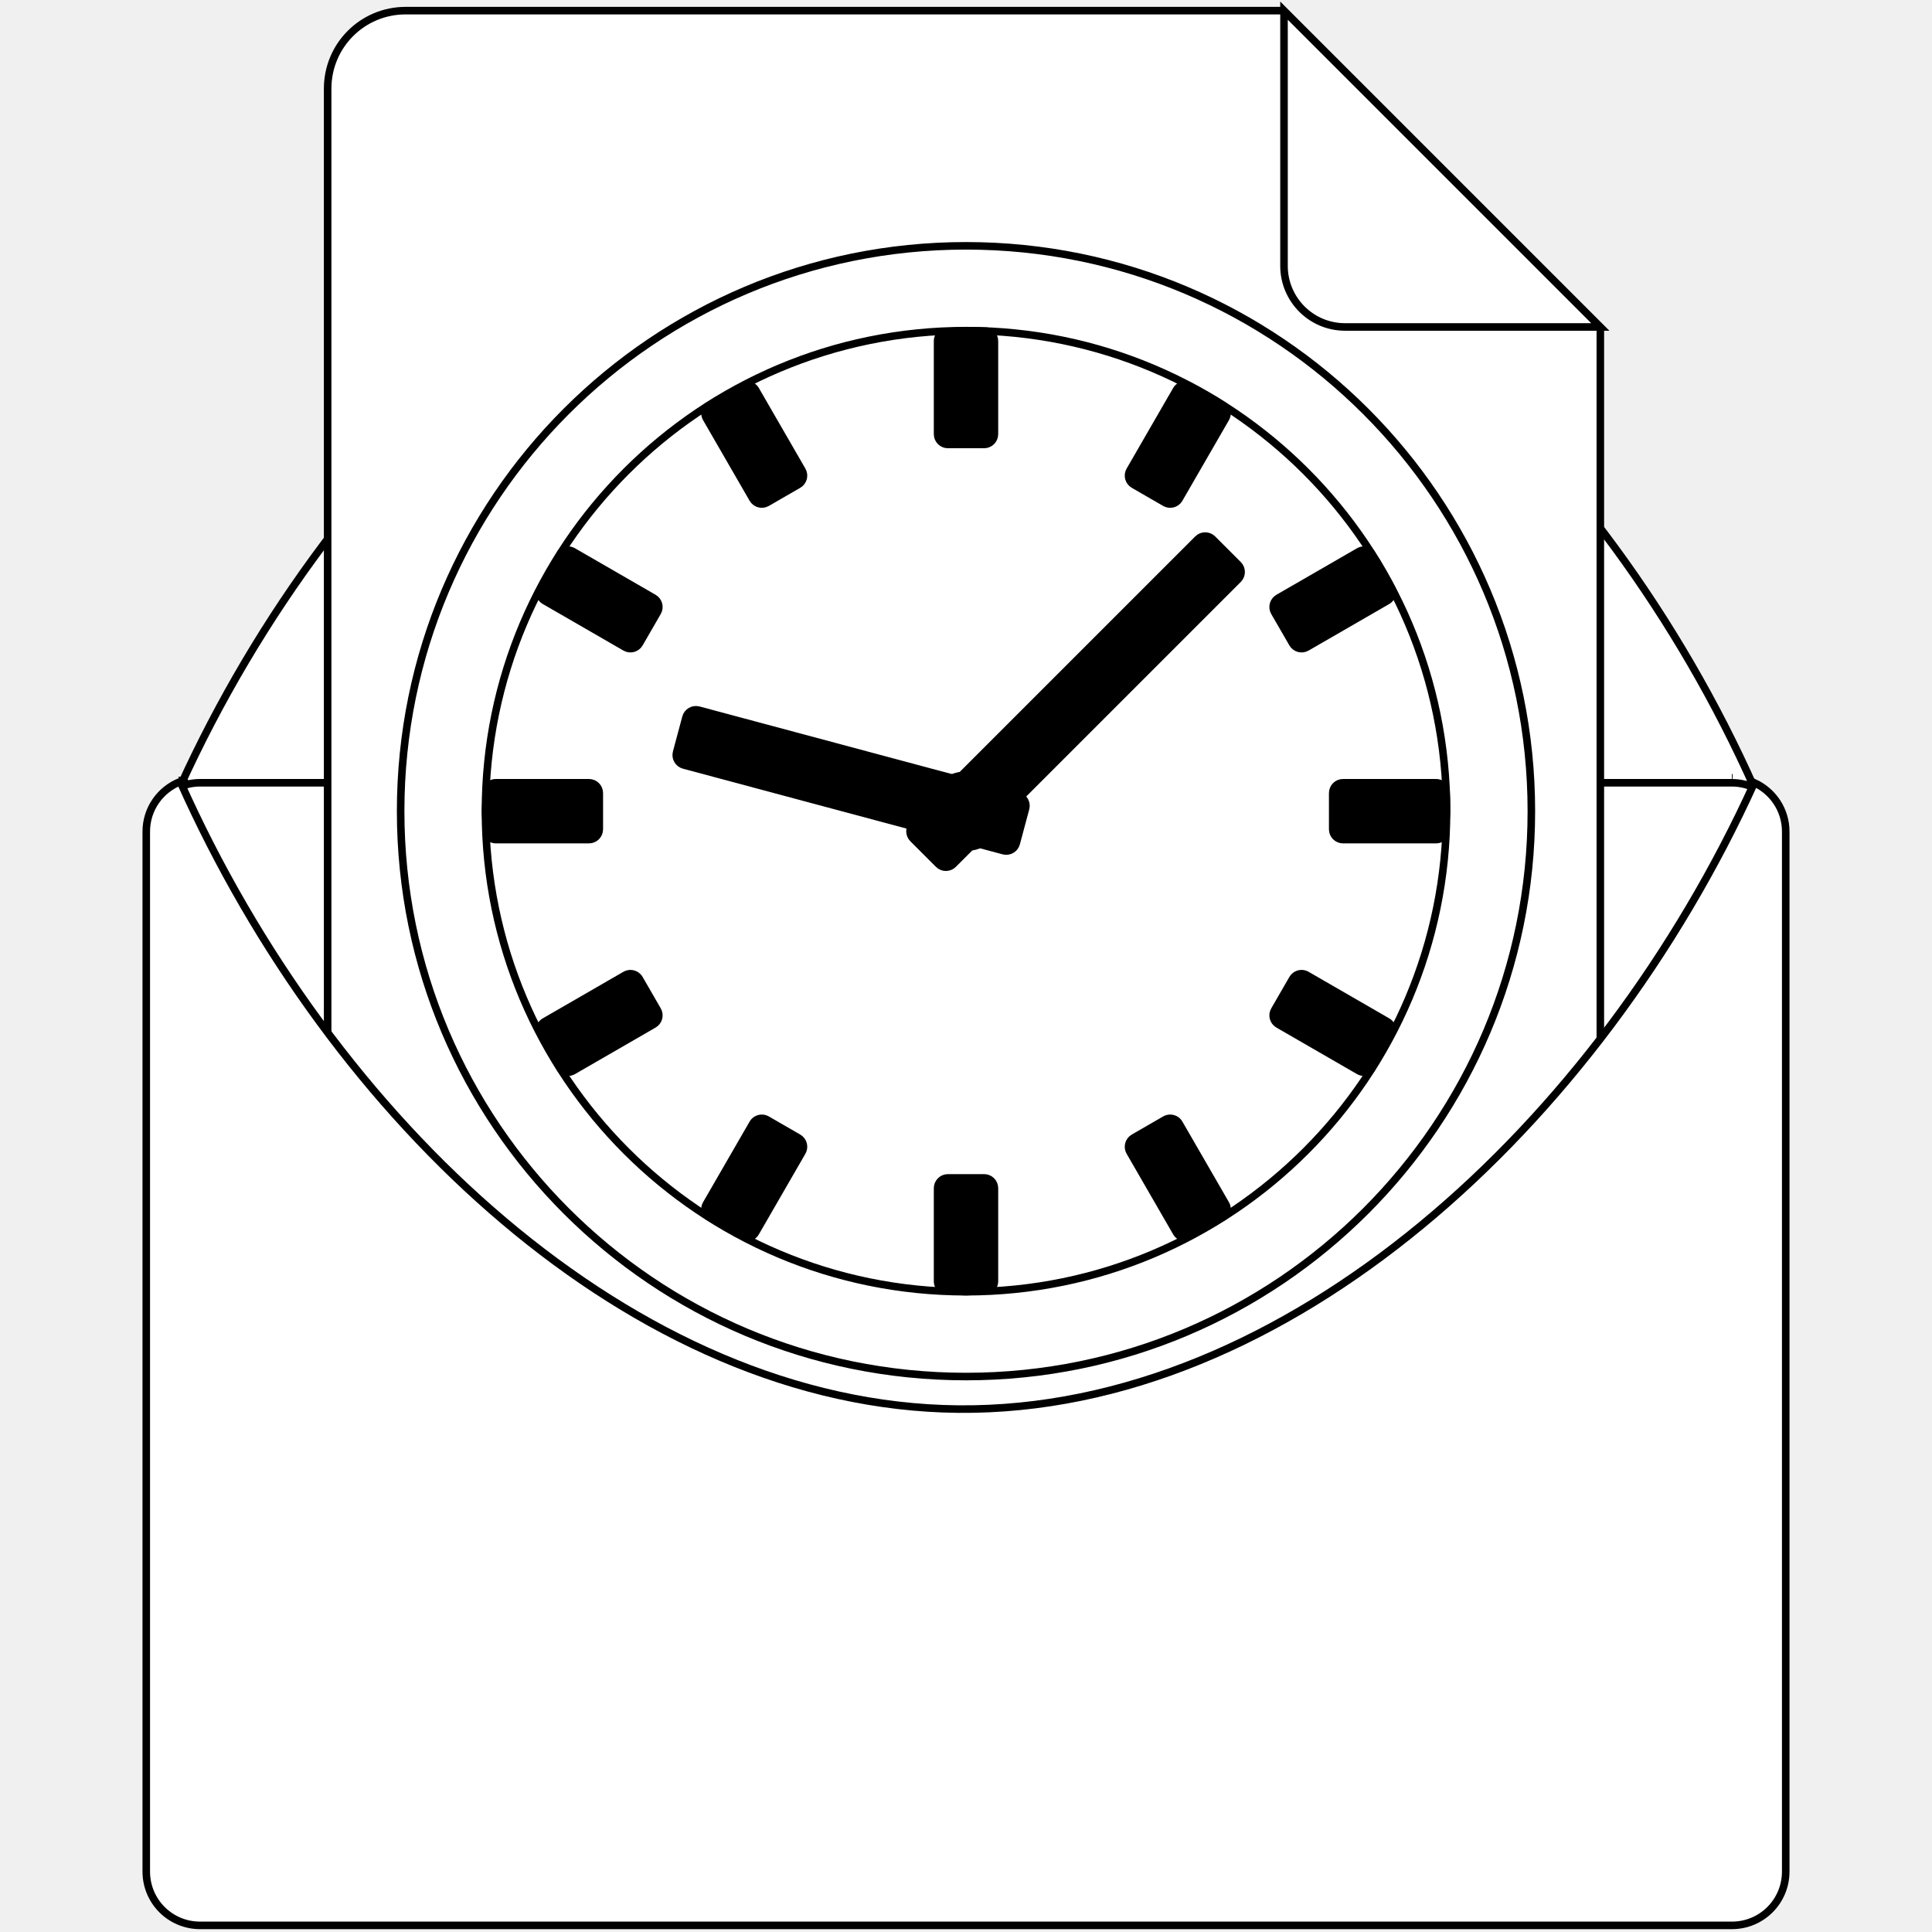
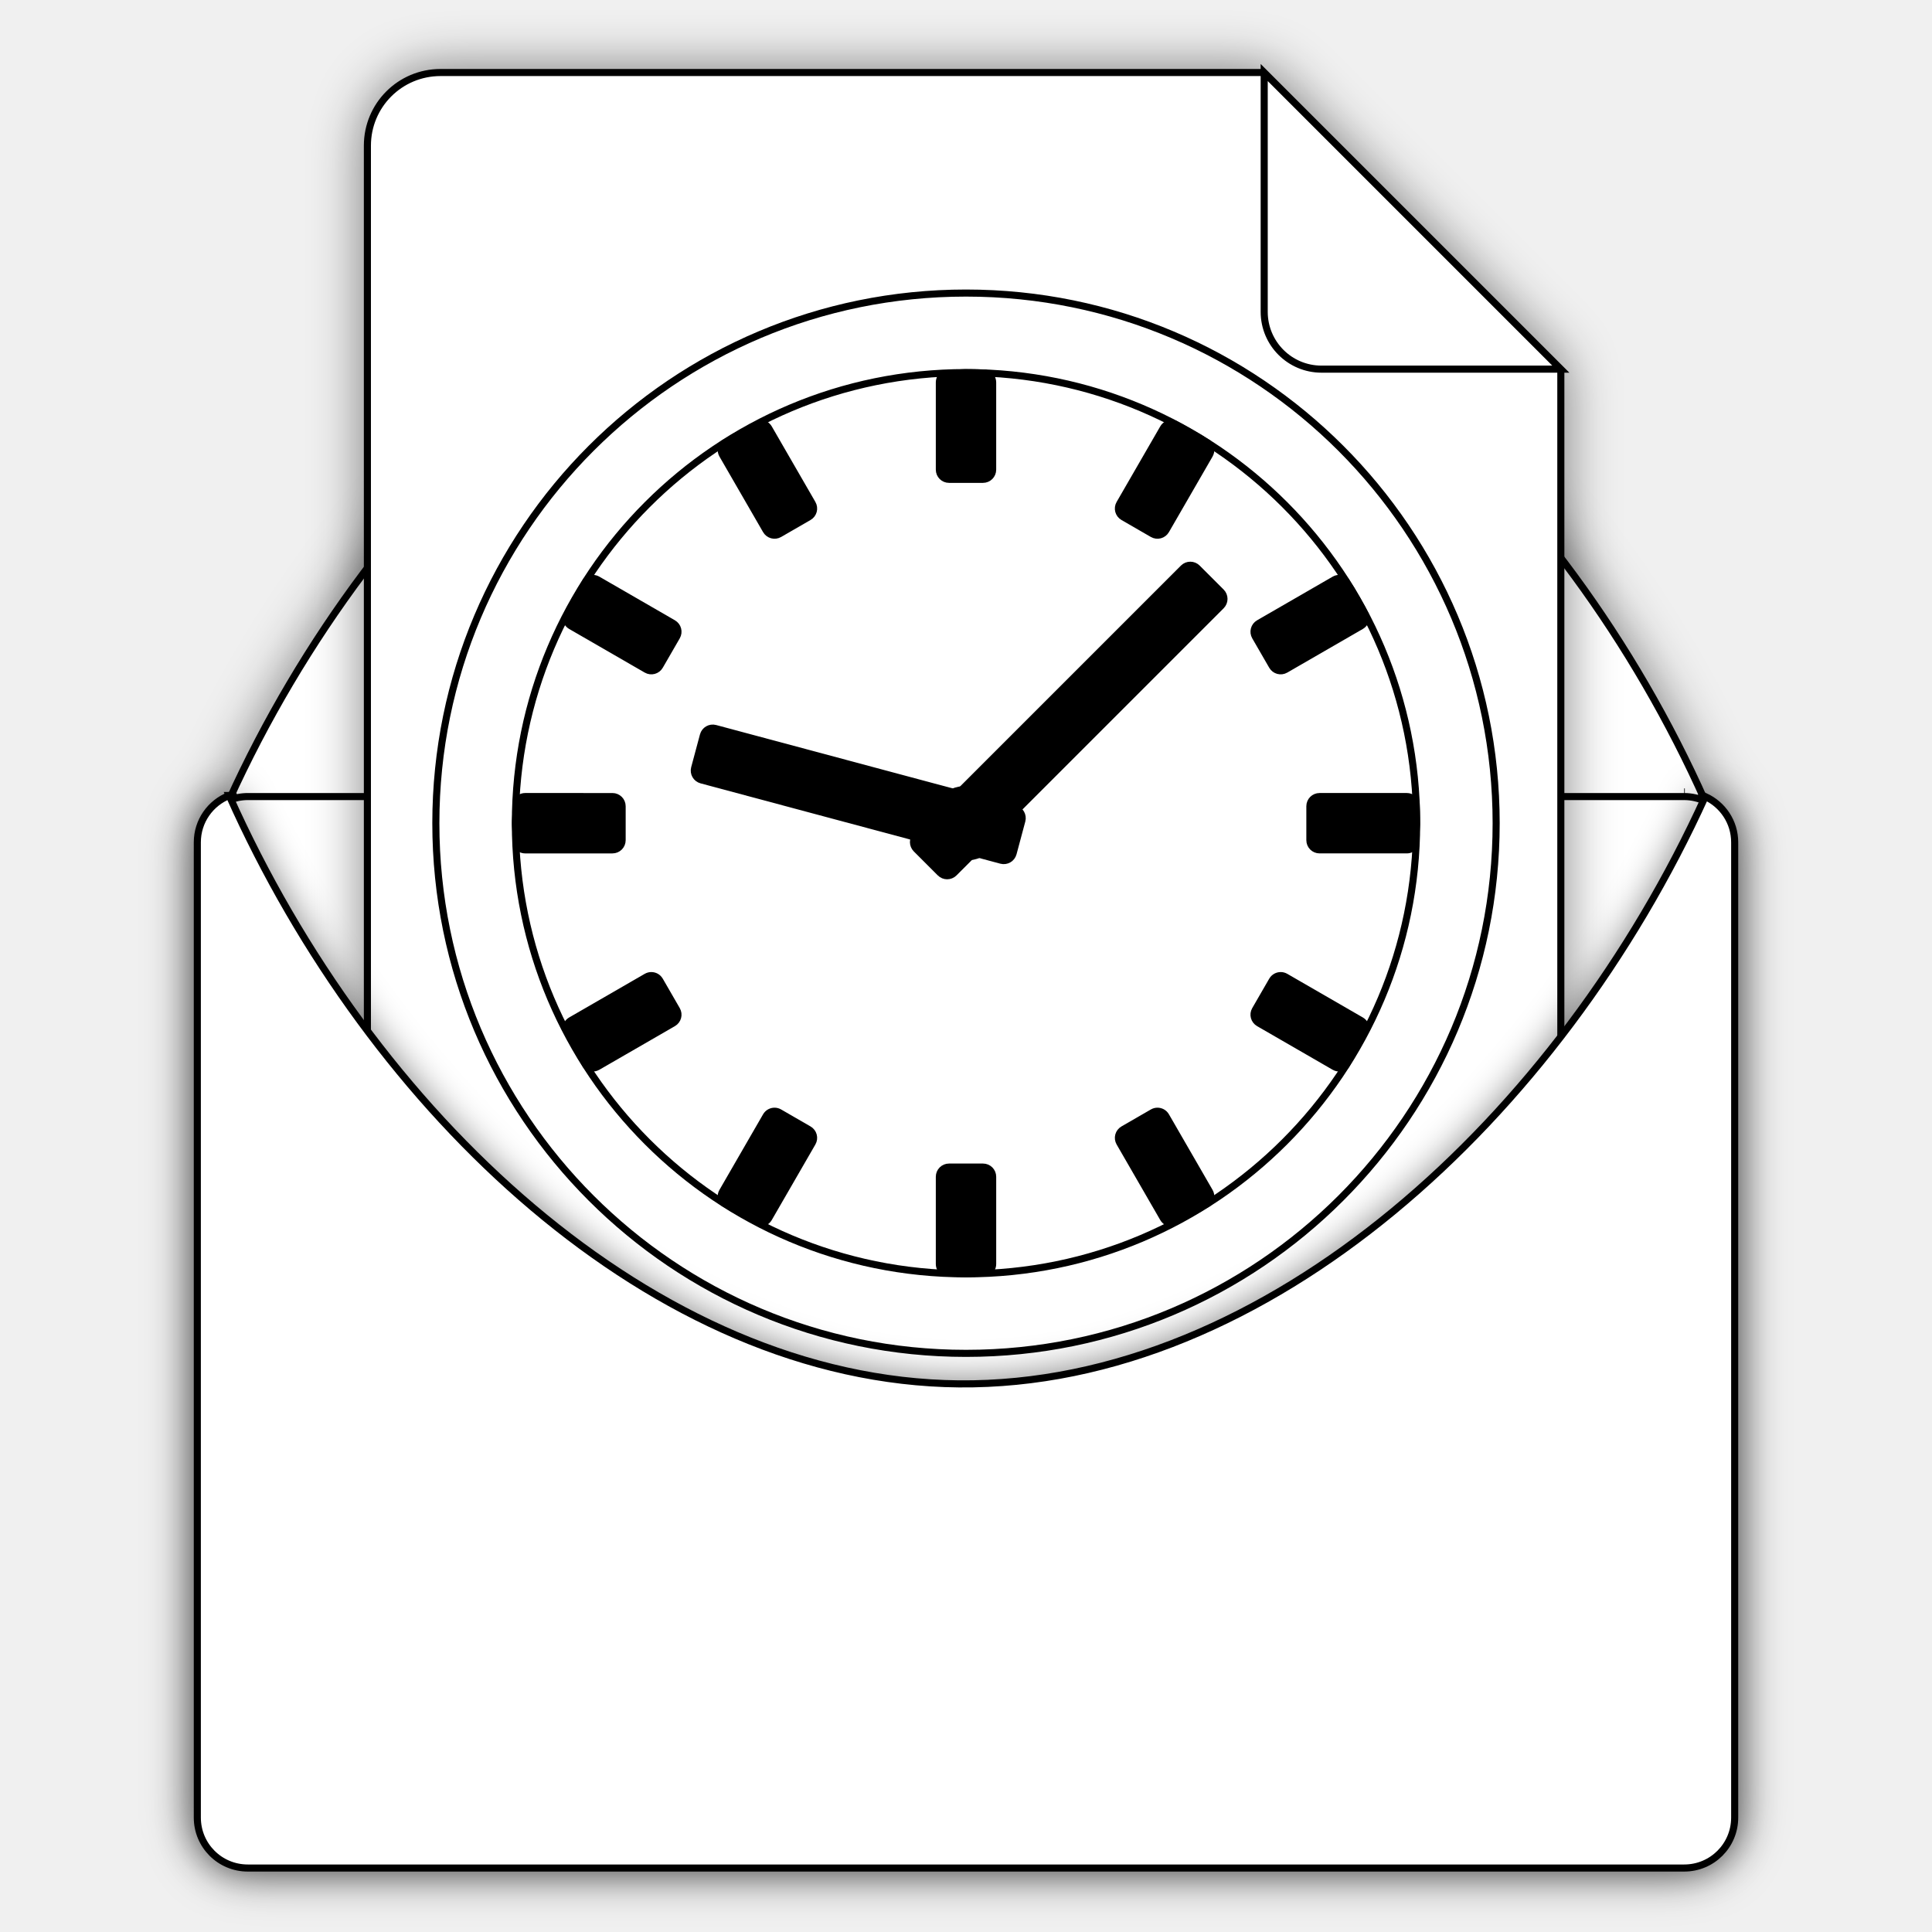
<svg xmlns="http://www.w3.org/2000/svg" width="512" height="512" viewBox="0 0 512 512" version="1.1" id="svg5">
-   <defs id="defs2" />
+   <defs id="defs2">
+     <filter style="color-interpolation-filters:sRGB;" id="filter5" x="-0.031" y="-0.044" width="1.061" height="1.087">
+       <feFlood result="flood" in="SourceGraphic" flood-opacity="0.498" flood-color="rgb(0,0,0)" id="feFlood4" />
+       <feGaussianBlur result="blur" in="SourceGraphic" stdDeviation="5" id="feGaussianBlur4" />
+       <feOffset result="offset" in="blur" dx="0" dy="0" id="feOffset4" />
+       <feComposite result="comp1" operator="in" in="flood" in2="offset" id="feComposite4" />
+       <feComposite result="comp2" operator="over" in="SourceGraphic" in2="comp1" id="feComposite5" />
+     </filter>
+     <filter style="color-interpolation-filters:sRGB;" id="filter7" x="-0.042" y="-0.041" width="1.083" height="1.079">
+       <feFlood result="flood" in="SourceGraphic" flood-opacity="0.498" flood-color="rgb(0,0,0)" id="feFlood5" />
+       <feGaussianBlur result="blur" in="SourceGraphic" stdDeviation="5" id="feGaussianBlur5" />
+       <feOffset result="offset" in="blur" dx="0" dy="0" id="feOffset5" />
+       <feComposite result="comp1" operator="in" in="flood" in2="offset" id="feComposite6" />
+       <feComposite result="comp2" operator="over" in="SourceGraphic" in2="comp1" id="feComposite7" />
+     </filter>
+     <filter style="color-interpolation-filters:sRGB;" id="filter12" x="-0.057" y="-0.043" width="1.117" height="1.082">
+       <feFlood result="flood" in="SourceGraphic" flood-opacity="0.498" flood-color="rgb(0,0,0)" id="feFlood11" />
+       <feGaussianBlur result="blur" in="SourceGraphic" stdDeviation="5" id="feGaussianBlur11" />
+       <feOffset result="offset" in="blur" dx="0" dy="0" id="feOffset11" />
+       <feComposite result="comp1" operator="in" in="flood" in2="offset" id="feComposite11" />
+       <feComposite result="comp2" operator="over" in="SourceGraphic" in2="comp1" id="feComposite12" />
+     </filter>
+   </defs>
  <g id="layer1">
-     <g id="g10603" transform="matrix(1.506678,0,0,1.506678,-163.7584,-177.6635)" style="stroke-width:1.327;stroke-miterlimit:4;stroke-dasharray:none">
+     <g id="g10603" transform="matrix(1.412849,0,0,1.412849,-137.6178,-150.0246)" style="stroke-width:1.327;stroke-miterlimit:4;stroke-dasharray:none;filter:url(#filter7)">
      <path id="path9791" style="fill:#ffffff;stroke:none;stroke-width:1.327;stroke-miterlimit:4;stroke-dasharray:none" d="m 141.053,255.195 -0.662,0.205 0.666,-0.197 z m -0.662,0.205 c -3.502,1.387 -5.975,4.782 -5.975,8.789 v 182.916 c 0,5.246 4.224,9.469 9.471,9.469 H 413.312 c 5.246,0 9.469,-4.222 9.469,-9.469 V 264.189 c 0,-3.83 -2.263,-7.095 -5.52,-8.59 z m 276.266,-0.047 -0.016,0.033 0.617,0.211 z" />
      <path style="fill:#ffffff;stroke:#000000;stroke-width:1.327;stroke-miterlimit:4;stroke-dasharray:none" d="m 280.381,146.101 c -57.867,-0.551 -112.742,50.137 -140.018,110.186 1.09,-0.436 2.274,-0.689 3.523,-0.689 H 413.312 c 1.41,0 2.733,0.325 3.934,0.873 -26.512,-59.495 -79.78,-109.826 -136.865,-110.369 z" id="path6014" />
    </g>
-     <g id="g10623" transform="matrix(1.506678,0,0,1.506678,-163.7584,-177.6635)" style="stroke-width:1.327;stroke-miterlimit:4;stroke-dasharray:none">
+     <g id="g10623" transform="matrix(1.412849,0,0,1.412849,-137.6178,-150.0246)" style="stroke-width:1.327;stroke-miterlimit:4;stroke-dasharray:none;filter:url(#filter12)">
      <path id="rect325" style="fill:#ffffff;stroke:#000000;stroke-width:1.327;stroke-miterlimit:4;stroke-dasharray:none" d="m 334.533,119.788 v 44.894 c 0,5.923 4.795,10.745 10.745,10.745 h 44.894 z m -154.488,0 c -7.605,0 -13.728,6.123 -13.728,13.728 v 292.338 c 0,7.605 6.121,13.728 13.728,13.728 h 196.399 c 7.605,0 13.728,-6.123 13.728,-13.728 V 175.427 l -55.639,-55.639 z" />
      <g id="g9512" transform="translate(1.658948,3.86825)" style="stroke-width:1.327;stroke-miterlimit:4;stroke-dasharray:none">
        <path id="path6136" style="fill:none;fill-opacity:1;stroke:#000000;stroke-width:1.327;stroke-miterlimit:4;stroke-dasharray:none" d="m 276.941,157.287 a 99.442,99.442 0 0 0 -99.443,99.441 99.442,99.442 0 0 0 99.443,99.443 99.442,99.442 0 0 0 99.441,-99.443 99.442,99.442 0 0 0 -99.441,-99.441 z m 0,14.916 a 84.526,84.526 0 0 1 84.525,84.525 84.526,84.526 0 0 1 -84.525,84.527 84.526,84.526 0 0 1 -84.527,-84.527 84.526,84.526 0 0 1 84.527,-84.525 z" />
        <path id="rect6465" style="fill:#000000;fill-opacity:1;stroke:#000000;stroke-width:1.327;stroke-miterlimit:4;stroke-dasharray:none" d="m 343.257,251.729 c -1.006,0 -1.816,0.81 -1.816,1.816 v 6.367 c 0,1.006 0.81,1.816 1.816,1.816 h 16.367 c 0.656,0 1.226,-0.345 1.545,-0.863 a 84.526,84.526 0 0 0 0.271,-3.781 v -1.393 a 84.526,84.526 0 0 0 -0.065,-2.617 c -0.207,-0.776 -0.909,-1.346 -1.752,-1.346 z" />
        <path id="rect6649" style="fill:#000000;fill-opacity:1;stroke:#000000;stroke-width:1.327;stroke-miterlimit:4;stroke-dasharray:none" d="m 336.011,285.312 c -0.644,-0.017 -1.275,0.311 -1.621,0.91 l -3.184,5.514 c -0.503,0.871 -0.205,1.977 0.666,2.48 l 14.174,8.184 c 0.713,0.412 1.584,0.288 2.152,-0.248 a 84.526,84.526 0 0 0 3.756,-6.877 c -0.013,-0.613 -0.336,-1.205 -0.908,-1.535 l -14.174,-8.184 c -0.272,-0.157 -0.569,-0.236 -0.861,-0.244 z" />
        <path id="rect6651" style="fill:#000000;fill-opacity:1;stroke:#000000;stroke-width:1.327;stroke-miterlimit:4;stroke-dasharray:none" d="m 312.808,310.752 c -0.293,0.008 -0.589,0.087 -0.861,0.244 l -5.514,3.184 c -0.871,0.503 -1.167,1.609 -0.664,2.48 l 8.184,14.176 c 0.331,0.572 0.922,0.894 1.535,0.906 a 84.526,84.526 0 0 0 6.871,-3.752 c 0.539,-0.568 0.667,-1.44 0.254,-2.154 l -8.184,-14.176 c -0.346,-0.599 -0.977,-0.926 -1.621,-0.908 z" />
        <path id="rect6653" style="fill:#000000;fill-opacity:1;stroke:#000000;stroke-width:1.327;stroke-miterlimit:4;stroke-dasharray:none" d="m 273.757,321.229 c -1.006,0 -1.816,0.81 -1.816,1.816 v 16.367 c 0,0.657 0.346,1.228 0.865,1.547 a 84.526,84.526 0 0 0 3.752,0.27 h 0.766 a 84.526,84.526 0 0 0 3.75,-0.27 c 0.52,-0.319 0.867,-0.89 0.867,-1.547 v -16.367 c 0,-1.006 -0.81,-1.816 -1.816,-1.816 z" />
        <path id="rect6655" style="fill:#000000;fill-opacity:1;stroke:#000000;stroke-width:1.327;stroke-miterlimit:4;stroke-dasharray:none" d="m 241.073,310.752 c -0.644,-0.017 -1.275,0.309 -1.621,0.908 l -8.184,14.176 c -0.413,0.715 -0.287,1.586 0.252,2.154 a 84.526,84.526 0 0 0 6.873,3.752 c 0.613,-0.013 1.205,-0.334 1.535,-0.906 l 8.184,-14.176 c 0.503,-0.871 0.205,-1.977 -0.666,-2.48 l -5.514,-3.184 c -0.272,-0.157 -0.567,-0.236 -0.859,-0.244 z" />
        <path id="rect6657" style="fill:#000000;fill-opacity:1;stroke:#000000;stroke-width:1.327;stroke-miterlimit:4;stroke-dasharray:none" d="m 217.868,285.312 c -0.293,0.008 -0.587,0.087 -0.859,0.244 l -14.176,8.184 c -0.572,0.33 -0.893,0.922 -0.906,1.535 a 84.526,84.526 0 0 0 3.756,6.877 c 0.569,0.536 1.437,0.66 2.15,0.248 l 14.176,-8.184 c 0.871,-0.503 1.167,-1.609 0.664,-2.48 l -3.184,-5.514 c -0.346,-0.599 -0.977,-0.928 -1.621,-0.91 z" />
        <path id="rect6659" style="fill:#000000;fill-opacity:1;stroke:#000000;stroke-width:1.327;stroke-miterlimit:4;stroke-dasharray:none" d="m 194.257,251.729 c -0.657,0 -1.228,0.348 -1.547,0.867 a 84.526,84.526 0 0 0 -0.27,3.75 v 0.766 a 84.526,84.526 0 0 0 0.27,3.752 c 0.319,0.519 0.89,0.865 1.547,0.865 h 16.367 c 1.006,0 1.816,-0.81 1.816,-1.816 v -6.367 c 0,-1.006 -0.81,-1.816 -1.816,-1.816 z" />
        <path id="rect6661" style="fill:#000000;fill-opacity:1;stroke:#000000;stroke-width:1.327;stroke-miterlimit:4;stroke-dasharray:none" d="m 206.974,210.812 c -0.474,-0.013 -0.94,0.163 -1.291,0.494 a 84.526,84.526 0 0 0 -3.756,6.877 c 0.013,0.613 0.334,1.203 0.906,1.533 l 14.176,8.184 c 0.871,0.503 1.977,0.207 2.48,-0.664 l 3.184,-5.514 c 0.503,-0.871 0.207,-1.979 -0.664,-2.482 l -14.176,-8.184 c -0.272,-0.157 -0.567,-0.236 -0.859,-0.244 z" />
        <path id="rect6663" style="fill:#000000;fill-opacity:1;stroke:#000000;stroke-width:1.327;stroke-miterlimit:4;stroke-dasharray:none" d="m 238.394,181.717 a 84.526,84.526 0 0 0 -6.877,3.754 c -0.536,0.569 -0.66,1.439 -0.248,2.152 l 8.184,14.174 c 0.503,0.871 1.609,1.169 2.48,0.666 l 5.514,-3.184 c 0.871,-0.503 1.169,-1.611 0.666,-2.482 l -8.184,-14.174 c -0.33,-0.572 -0.922,-0.893 -1.535,-0.906 z" />
        <path id="rect6665" style="fill:#000000;fill-opacity:1;stroke:#000000;stroke-width:1.327;stroke-miterlimit:4;stroke-dasharray:none" d="M 276.585,172.229 A 84.526,84.526 0 0 0 272.804,172.5 c -0.518,0.319 -0.863,0.889 -0.863,1.545 v 16.367 c 0,1.006 0.81,1.816 1.816,1.816 h 6.367 c 1.006,0 1.816,-0.81 1.816,-1.816 v -16.367 c 0,-0.842 -0.569,-1.545 -1.344,-1.752 a 84.526,84.526 0 0 0 -2.516,-0.062 84.526,84.526 0 0 0 -0.104,-0.002 z" />
        <path id="rect6667" style="fill:#000000;fill-opacity:1;stroke:#000000;stroke-width:1.327;stroke-miterlimit:4;stroke-dasharray:none" d="m 315.573,181.715 c -0.644,-0.017 -1.275,0.309 -1.621,0.908 l -8.184,14.174 c -0.503,0.871 -0.207,1.979 0.664,2.482 l 5.514,3.184 c 0.871,0.503 1.979,0.205 2.482,-0.666 l 8.184,-14.174 c 0.409,-0.708 0.288,-1.572 -0.238,-2.141 a 84.526,84.526 0 0 0 -1.648,-1.045 l -2.002,-1.156 a 84.526,84.526 0 0 0 -2.766,-1.514 c -0.128,-0.032 -0.256,-0.049 -0.385,-0.053 z" />
        <path id="rect6669" style="fill:#000000;fill-opacity:1;stroke:#000000;stroke-width:1.327;stroke-miterlimit:4;stroke-dasharray:none" d="m 346.906,210.812 c -0.293,0.008 -0.587,0.087 -0.859,0.244 l -14.174,8.184 c -0.871,0.503 -1.169,1.611 -0.666,2.482 l 3.184,5.514 c 0.503,0.871 1.611,1.167 2.482,0.664 l 14.174,-8.184 c 0.719,-0.415 1.046,-1.24 0.855,-2.006 a 84.526,84.526 0 0 0 -1.514,-2.766 l -1.156,-2.002 a 84.526,84.526 0 0 0 -1.045,-1.648 c -0.35,-0.324 -0.813,-0.495 -1.281,-0.482 z" />
        <rect style="fill:#000000;fill-opacity:1;stroke:#000000;stroke-width:1.327;stroke-miterlimit:4;stroke-dasharray:none" id="rect6671" width="74.5" height="10" x="4.291" y="372.361" ry="1.816" transform="rotate(-45)" />
        <rect style="fill:#000000;fill-opacity:1;stroke:#000000;stroke-width:1.327;stroke-miterlimit:4;stroke-dasharray:none" id="rect6959" width="61.847" height="10" x="-343.949" y="-181.306" ry="1.816" transform="rotate(-165)" />
        <circle style="fill:#000000;fill-opacity:1;stroke:#000000;stroke-width:1.327;stroke-miterlimit:4;stroke-dasharray:none" id="path7089" cx="276.94" cy="256.729" r="6.326" />
      </g>
    </g>
-     <path id="path6012" style="fill:#ffffff;stroke:#000000;stroke-width:2;stroke-miterlimit:4;stroke-dasharray:none" d="m 458.97,206.116 c 0.053,0 0.101,0.017 0.153,0.018 h 0.024 c -0.061,-7.6e-4 -0.116,-0.018 -0.177,-0.018 z m -410.208,0.718 c -0.332,0.104 -0.676,0.182 -0.998,0.309 0.322,-0.127 0.671,-0.191 1.003,-0.297 -0.002,-0.004 -0.004,-0.007 -0.006,-0.012 z m -0.998,0.309 c -5.277,2.09 -9.002,7.204 -9.002,13.242 v 275.596 c 0,7.905 6.365,14.266 14.269,14.266 H 458.97 c 7.905,0 14.266,-6.362 14.266,-14.266 V 220.385 c 0,-5.77 -3.41,-10.69 -8.316,-12.942 C 423.82,297.902 341.151,374.255 253.974,373.424 167.967,372.606 87.711,296.779 47.765,207.143 Z m 416.243,-0.071 c -0.007,0.017 -0.016,0.033 -0.024,0.05 0.305,0.117 0.634,0.182 0.93,0.318 -0.297,-0.136 -0.599,-0.252 -0.906,-0.368 z" />
+     <path id="path6012" style="fill:#ffffff;stroke:#000000;stroke-width:1.958;stroke-miterlimit:4;stroke-dasharray:none;filter:url(#filter5)" d="m 454.663,207.345 c 0.052,0 0.098,0.016 0.15,0.017 h 0.023 c -0.06,-7.4e-4 -0.114,-0.017 -0.173,-0.017 z m -401.501,0.703 c -0.325,0.102 -0.662,0.178 -0.976,0.302 0.315,-0.125 0.657,-0.187 0.982,-0.291 -0.002,-0.004 -0.004,-0.007 -0.006,-0.011 z m -0.976,0.302 c -5.165,2.046 -8.811,7.051 -8.811,12.961 v 269.746 c 0,7.737 6.23,13.964 13.966,13.964 H 454.663 c 7.737,0 13.964,-6.227 13.964,-13.964 V 221.311 c 0,-5.648 -3.337,-10.463 -8.14,-12.667 C 420.258,297.184 339.344,371.915 254.017,371.103 169.835,370.301 91.283,296.084 52.185,208.35 Z m 407.409,-0.069 c -0.007,0.016 -0.015,0.033 -0.023,0.049 0.299,0.114 0.621,0.178 0.91,0.311 -0.29,-0.133 -0.586,-0.247 -0.887,-0.36 z" transform="matrix(0.9580586,0,0,0.9580586,10.737,11.20584)" />
  </g>
</svg>
